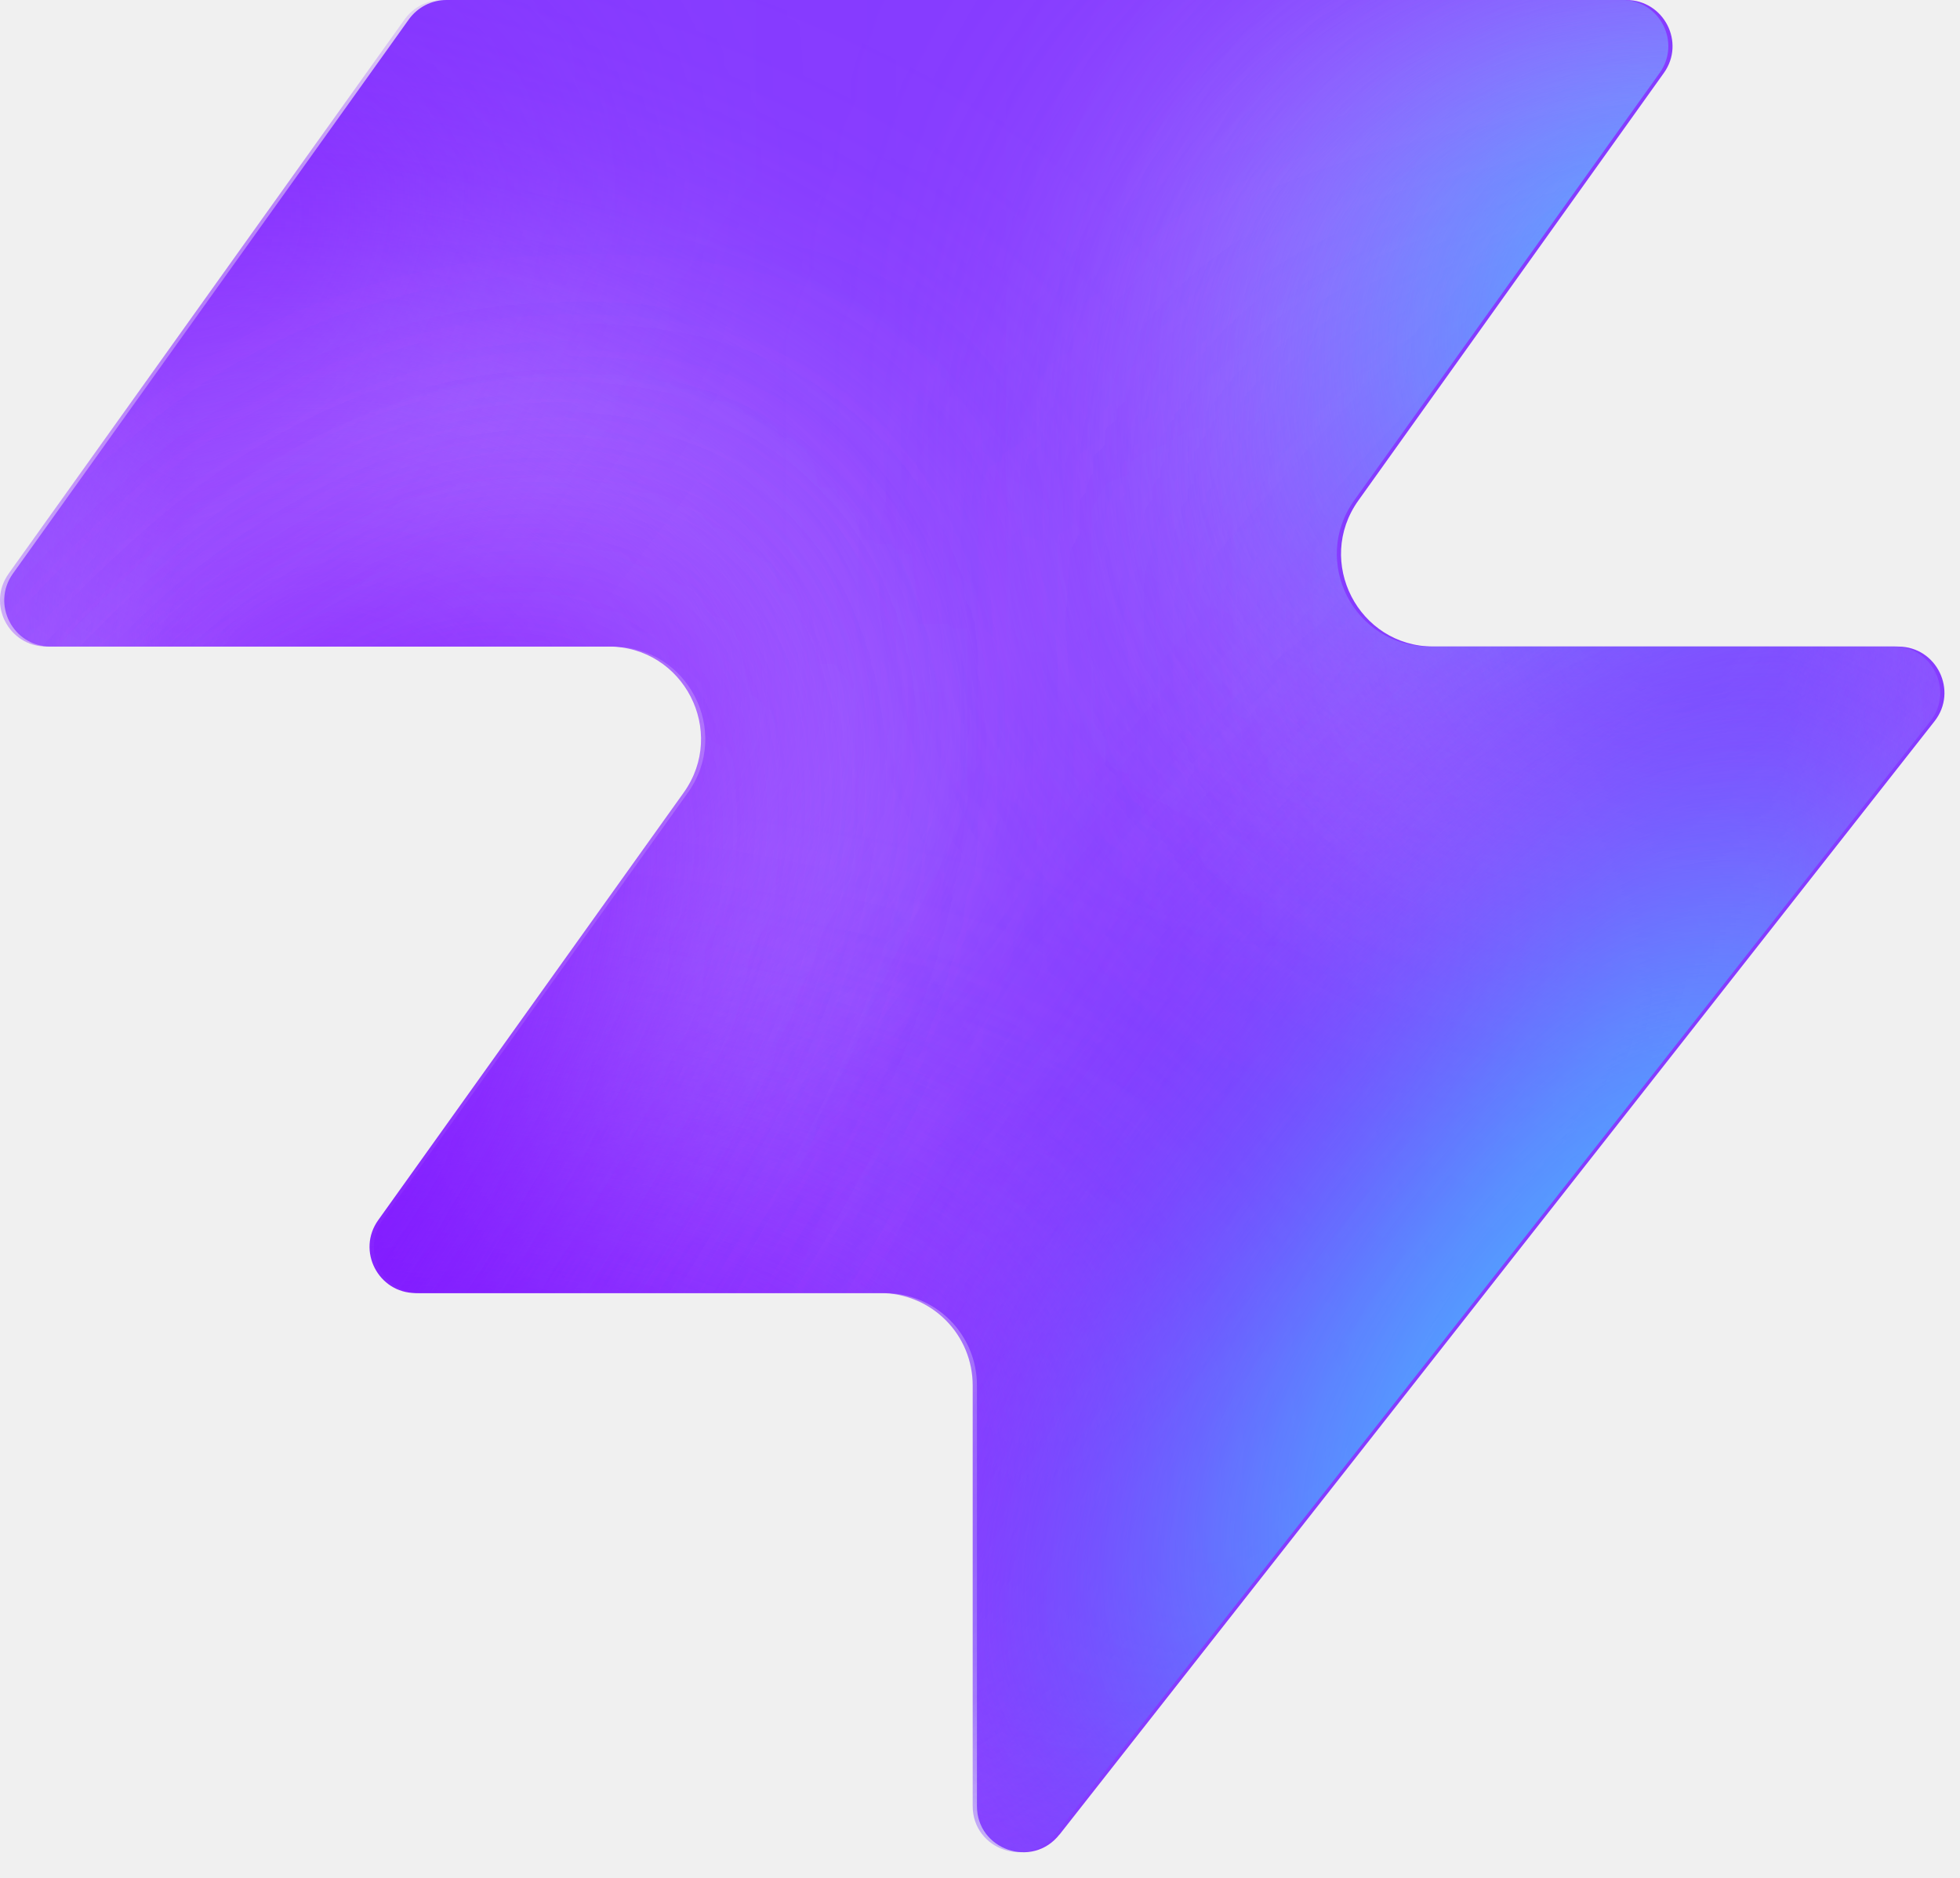
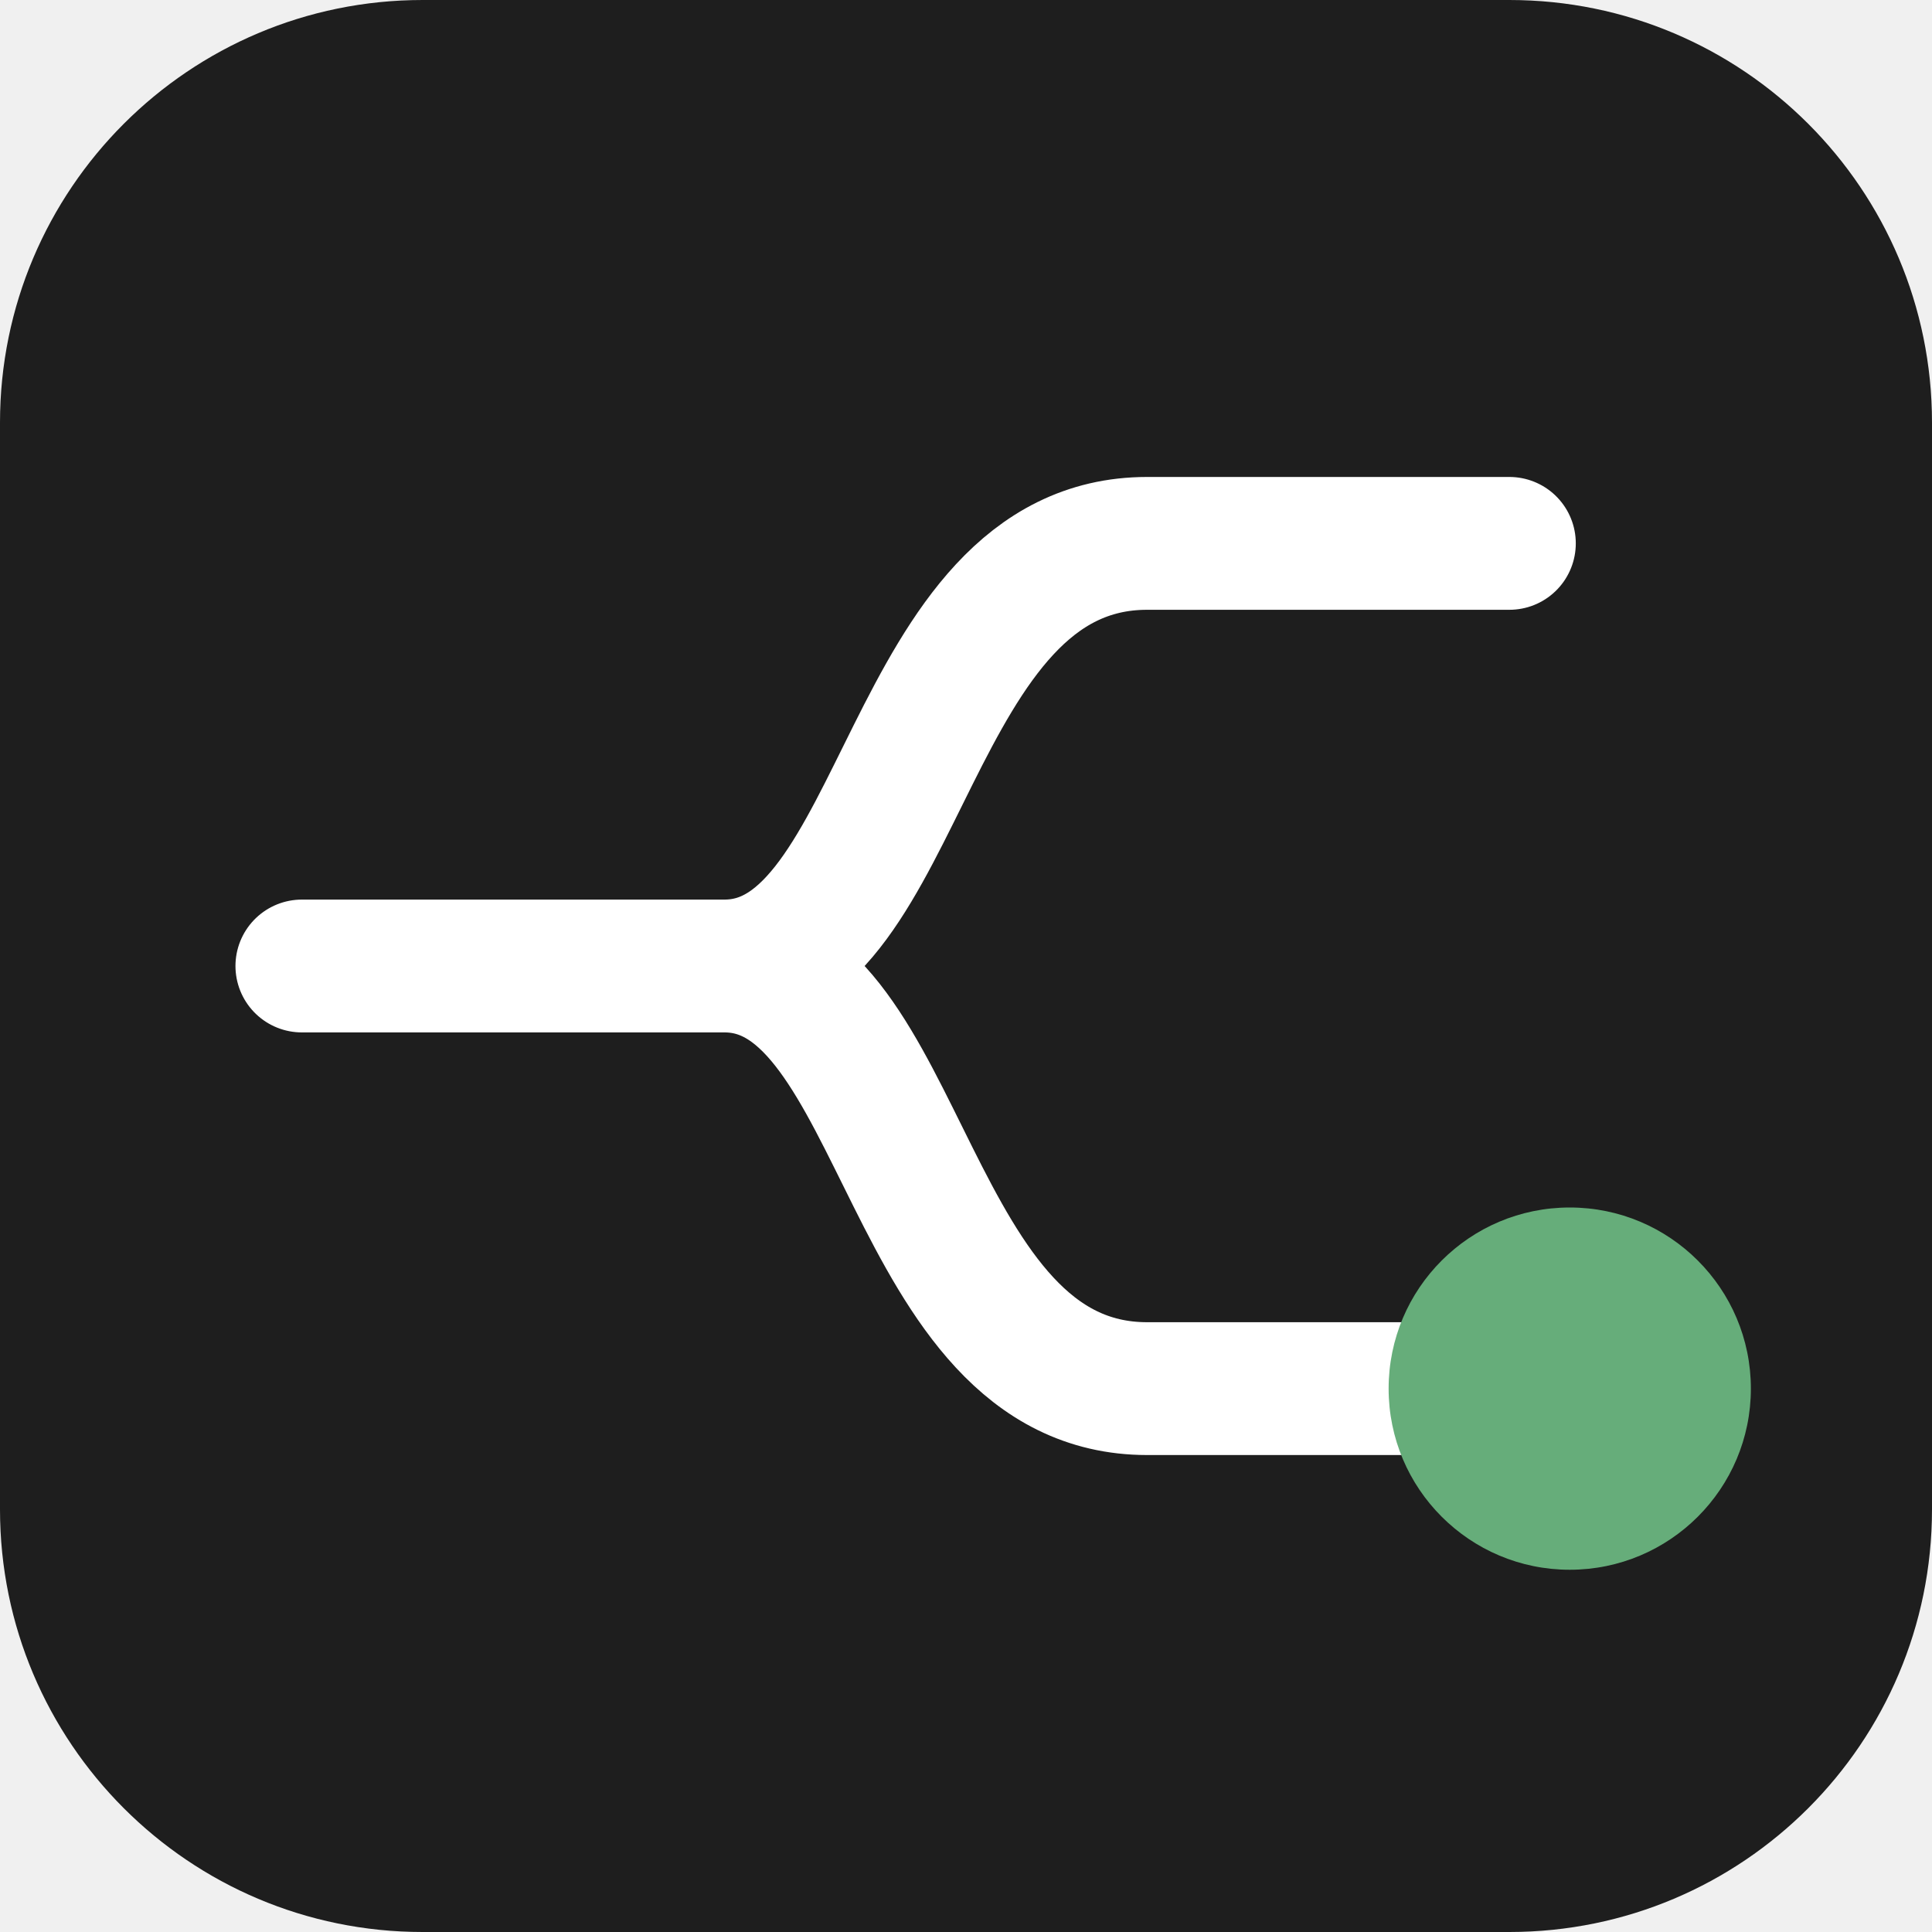
- <svg xmlns="http://www.w3.org/2000/svg" width="48" height="46" fill="none" viewBox="0 0 48 46">
-   <path fill="#863bff" d="M25.946 44.938c-.664.845-2.021.375-2.021-.698V33.937a2.26 2.26 0 0 0-2.262-2.262H10.287c-.92 0-1.456-1.04-.92-1.788l7.48-10.471c1.07-1.497 0-3.578-1.842-3.578H1.237c-.92 0-1.456-1.04-.92-1.788L10.013.474c.214-.297.556-.474.92-.474h28.894c.92 0 1.456 1.04.92 1.788l-7.48 10.471c-1.07 1.498 0 3.579 1.842 3.579h11.377c.943 0 1.473 1.088.89 1.83L25.947 44.94z" style="fill:#863bff;fill:color(display-p3 .525 .23 1);fill-opacity:1" />
-   <mask id="a" width="48" height="46" x="0" y="0" maskUnits="userSpaceOnUse" style="mask-type:alpha">
-     <path fill="#000" d="M25.842 44.938c-.664.844-2.021.375-2.021-.698V33.937a2.26 2.26 0 0 0-2.262-2.262H10.183c-.92 0-1.456-1.04-.92-1.788l7.48-10.471c1.07-1.498 0-3.579-1.842-3.579H1.133c-.92 0-1.456-1.04-.92-1.787L9.91.473c.214-.297.556-.474.92-.474h28.894c.92 0 1.456 1.04.92 1.788l-7.48 10.471c-1.07 1.498 0 3.578 1.842 3.578h11.377c.943 0 1.473 1.088.89 1.832L25.843 44.94z" style="fill:#000;fill-opacity:1" />
-   </mask>
-   <g mask="url(#a)">
-     <g filter="url(#b)">
-       <ellipse cx="5.508" cy="14.704" fill="#ede6ff" rx="5.508" ry="14.704" style="fill:#ede6ff;fill:color(display-p3 .927 .903 1);fill-opacity:1" transform="matrix(.00324 1 1 -.00324 -4.47 31.516)" />
-     </g>
-     <g filter="url(#c)">
-       <ellipse cx="10.399" cy="29.851" fill="#ede6ff" rx="10.399" ry="29.851" style="fill:#ede6ff;fill:color(display-p3 .927 .903 1);fill-opacity:1" transform="matrix(.00324 1 1 -.00324 -39.328 7.883)" />
-     </g>
-     <g filter="url(#d)">
-       <ellipse cx="5.508" cy="30.487" fill="#7e14ff" rx="5.508" ry="30.487" style="fill:#7e14ff;fill:color(display-p3 .492 .077 1);fill-opacity:1" transform="rotate(89.814 -25.913 -14.639)scale(1 -1)" />
-     </g>
-     <g filter="url(#e)">
-       <ellipse cx="5.508" cy="30.599" fill="#7e14ff" rx="5.508" ry="30.599" style="fill:#7e14ff;fill:color(display-p3 .492 .077 1);fill-opacity:1" transform="rotate(89.814 -32.644 -3.334)scale(1 -1)" />
-     </g>
-     <g filter="url(#f)">
-       <ellipse cx="5.508" cy="30.599" fill="#7e14ff" rx="5.508" ry="30.599" style="fill:#7e14ff;fill:color(display-p3 .492 .077 1);fill-opacity:1" transform="matrix(.00324 1 1 -.00324 -34.34 30.47)" />
-     </g>
-     <g filter="url(#g)">
-       <ellipse cx="14.072" cy="22.078" fill="#ede6ff" rx="14.072" ry="22.078" style="fill:#ede6ff;fill:color(display-p3 .927 .903 1);fill-opacity:1" transform="rotate(93.35 24.506 48.493)scale(-1 1)" />
-     </g>
-     <g filter="url(#h)">
-       <ellipse cx="3.47" cy="21.501" fill="#7e14ff" rx="3.47" ry="21.501" style="fill:#7e14ff;fill:color(display-p3 .492 .077 1);fill-opacity:1" transform="rotate(89.009 28.708 47.59)scale(-1 1)" />
-     </g>
-     <g filter="url(#i)">
-       <ellipse cx="3.47" cy="21.501" fill="#7e14ff" rx="3.47" ry="21.501" style="fill:#7e14ff;fill:color(display-p3 .492 .077 1);fill-opacity:1" transform="rotate(89.009 28.708 47.59)scale(-1 1)" />
-     </g>
-     <g filter="url(#j)">
-       <ellipse cx=".387" cy="8.972" fill="#7e14ff" rx="4.407" ry="29.108" style="fill:#7e14ff;fill:color(display-p3 .492 .077 1);fill-opacity:1" transform="rotate(39.51 .387 8.972)" />
-     </g>
-     <g filter="url(#k)">
-       <ellipse cx="47.523" cy="-6.092" fill="#7e14ff" rx="4.407" ry="29.108" style="fill:#7e14ff;fill:color(display-p3 .492 .077 1);fill-opacity:1" transform="rotate(37.892 47.523 -6.092)" />
-     </g>
-     <g filter="url(#l)">
-       <ellipse cx="41.412" cy="6.333" fill="#47bfff" rx="5.971" ry="9.665" style="fill:#47bfff;fill:color(display-p3 .28 .748 1);fill-opacity:1" transform="rotate(37.892 41.412 6.333)" />
-     </g>
-     <g filter="url(#m)">
-       <ellipse cx="-1.879" cy="38.332" fill="#7e14ff" rx="4.407" ry="29.108" style="fill:#7e14ff;fill:color(display-p3 .492 .077 1);fill-opacity:1" transform="rotate(37.892 -1.88 38.332)" />
-     </g>
-     <g filter="url(#n)">
-       <ellipse cx="-1.879" cy="38.332" fill="#7e14ff" rx="4.407" ry="29.108" style="fill:#7e14ff;fill:color(display-p3 .492 .077 1);fill-opacity:1" transform="rotate(37.892 -1.88 38.332)" />
-     </g>
-     <g filter="url(#o)">
-       <ellipse cx="35.651" cy="29.907" fill="#7e14ff" rx="4.407" ry="29.108" style="fill:#7e14ff;fill:color(display-p3 .492 .077 1);fill-opacity:1" transform="rotate(37.892 35.651 29.907)" />
-     </g>
-     <g filter="url(#p)">
-       <ellipse cx="38.418" cy="32.4" fill="#47bfff" rx="5.971" ry="15.297" style="fill:#47bfff;fill:color(display-p3 .28 .748 1);fill-opacity:1" transform="rotate(37.892 38.418 32.4)" />
-     </g>
-   </g>
-   <defs>
-     <filter id="b" width="60.045" height="41.654" x="-19.77" y="16.149" color-interpolation-filters="sRGB" filterUnits="userSpaceOnUse">
-       <feFlood flood-opacity="0" result="BackgroundImageFix" />
-       <feBlend in="SourceGraphic" in2="BackgroundImageFix" result="shape" />
-       <feGaussianBlur result="effect1_foregroundBlur_2002_17158" stdDeviation="7.659" />
-     </filter>
-     <filter id="c" width="90.34" height="51.437" x="-54.613" y="-7.533" color-interpolation-filters="sRGB" filterUnits="userSpaceOnUse">
-       <feFlood flood-opacity="0" result="BackgroundImageFix" />
-       <feBlend in="SourceGraphic" in2="BackgroundImageFix" result="shape" />
-       <feGaussianBlur result="effect1_foregroundBlur_2002_17158" stdDeviation="7.659" />
-     </filter>
-     <filter id="d" width="79.355" height="29.4" x="-49.64" y="2.03" color-interpolation-filters="sRGB" filterUnits="userSpaceOnUse">
-       <feFlood flood-opacity="0" result="BackgroundImageFix" />
-       <feBlend in="SourceGraphic" in2="BackgroundImageFix" result="shape" />
-       <feGaussianBlur result="effect1_foregroundBlur_2002_17158" stdDeviation="4.596" />
-     </filter>
-     <filter id="e" width="79.579" height="29.4" x="-45.045" y="20.029" color-interpolation-filters="sRGB" filterUnits="userSpaceOnUse">
-       <feFlood flood-opacity="0" result="BackgroundImageFix" />
-       <feBlend in="SourceGraphic" in2="BackgroundImageFix" result="shape" />
-       <feGaussianBlur result="effect1_foregroundBlur_2002_17158" stdDeviation="4.596" />
-     </filter>
-     <filter id="f" width="79.579" height="29.4" x="-43.513" y="21.178" color-interpolation-filters="sRGB" filterUnits="userSpaceOnUse">
-       <feFlood flood-opacity="0" result="BackgroundImageFix" />
-       <feBlend in="SourceGraphic" in2="BackgroundImageFix" result="shape" />
-       <feGaussianBlur result="effect1_foregroundBlur_2002_17158" stdDeviation="4.596" />
-     </filter>
-     <filter id="g" width="74.749" height="58.852" x="15.756" y="-17.901" color-interpolation-filters="sRGB" filterUnits="userSpaceOnUse">
-       <feFlood flood-opacity="0" result="BackgroundImageFix" />
-       <feBlend in="SourceGraphic" in2="BackgroundImageFix" result="shape" />
-       <feGaussianBlur result="effect1_foregroundBlur_2002_17158" stdDeviation="7.659" />
-     </filter>
-     <filter id="h" width="61.377" height="25.362" x="23.548" y="2.284" color-interpolation-filters="sRGB" filterUnits="userSpaceOnUse">
-       <feFlood flood-opacity="0" result="BackgroundImageFix" />
-       <feBlend in="SourceGraphic" in2="BackgroundImageFix" result="shape" />
-       <feGaussianBlur result="effect1_foregroundBlur_2002_17158" stdDeviation="4.596" />
-     </filter>
-     <filter id="i" width="61.377" height="25.362" x="23.548" y="2.284" color-interpolation-filters="sRGB" filterUnits="userSpaceOnUse">
-       <feFlood flood-opacity="0" result="BackgroundImageFix" />
-       <feBlend in="SourceGraphic" in2="BackgroundImageFix" result="shape" />
-       <feGaussianBlur result="effect1_foregroundBlur_2002_17158" stdDeviation="4.596" />
-     </filter>
-     <filter id="j" width="56.045" height="63.649" x="-27.636" y="-22.853" color-interpolation-filters="sRGB" filterUnits="userSpaceOnUse">
-       <feFlood flood-opacity="0" result="BackgroundImageFix" />
-       <feBlend in="SourceGraphic" in2="BackgroundImageFix" result="shape" />
-       <feGaussianBlur result="effect1_foregroundBlur_2002_17158" stdDeviation="4.596" />
-     </filter>
-     <filter id="k" width="54.814" height="64.646" x="20.116" y="-38.415" color-interpolation-filters="sRGB" filterUnits="userSpaceOnUse">
-       <feFlood flood-opacity="0" result="BackgroundImageFix" />
-       <feBlend in="SourceGraphic" in2="BackgroundImageFix" result="shape" />
-       <feGaussianBlur result="effect1_foregroundBlur_2002_17158" stdDeviation="4.596" />
-     </filter>
-     <filter id="l" width="33.541" height="35.313" x="24.641" y="-11.323" color-interpolation-filters="sRGB" filterUnits="userSpaceOnUse">
-       <feFlood flood-opacity="0" result="BackgroundImageFix" />
-       <feBlend in="SourceGraphic" in2="BackgroundImageFix" result="shape" />
-       <feGaussianBlur result="effect1_foregroundBlur_2002_17158" stdDeviation="4.596" />
-     </filter>
-     <filter id="m" width="54.814" height="64.646" x="-29.286" y="6.009" color-interpolation-filters="sRGB" filterUnits="userSpaceOnUse">
-       <feFlood flood-opacity="0" result="BackgroundImageFix" />
-       <feBlend in="SourceGraphic" in2="BackgroundImageFix" result="shape" />
-       <feGaussianBlur result="effect1_foregroundBlur_2002_17158" stdDeviation="4.596" />
-     </filter>
-     <filter id="n" width="54.814" height="64.646" x="-29.286" y="6.009" color-interpolation-filters="sRGB" filterUnits="userSpaceOnUse">
-       <feFlood flood-opacity="0" result="BackgroundImageFix" />
-       <feBlend in="SourceGraphic" in2="BackgroundImageFix" result="shape" />
-       <feGaussianBlur result="effect1_foregroundBlur_2002_17158" stdDeviation="4.596" />
-     </filter>
-     <filter id="o" width="54.814" height="64.646" x="8.244" y="-2.416" color-interpolation-filters="sRGB" filterUnits="userSpaceOnUse">
-       <feFlood flood-opacity="0" result="BackgroundImageFix" />
-       <feBlend in="SourceGraphic" in2="BackgroundImageFix" result="shape" />
-       <feGaussianBlur result="effect1_foregroundBlur_2002_17158" stdDeviation="4.596" />
-     </filter>
-     <filter id="p" width="39.409" height="43.623" x="18.713" y="10.588" color-interpolation-filters="sRGB" filterUnits="userSpaceOnUse">
-       <feFlood flood-opacity="0" result="BackgroundImageFix" />
-       <feBlend in="SourceGraphic" in2="BackgroundImageFix" result="shape" />
-       <feGaussianBlur result="effect1_foregroundBlur_2002_17158" stdDeviation="4.596" />
-     </filter>
-   </defs>
+ <svg xmlns="http://www.w3.org/2000/svg" viewBox="0 0 32 32">
+   <style>.g{fill:#1E1E1E}.l{stroke:#FFFFFF}@media (prefers-color-scheme:light){.g{fill:#ECECEC}.l{stroke:#000000}}</style>
+   <rect class="g" width="32" height="32" rx="7" />
+   <path class="l" d="M5 16h7c3 0 3-7 7-7h6M12 16c3 0 3 7 7 7h6" fill="none" stroke-width="2.2" stroke-linecap="round" />
+   <circle cx="26" cy="23" r="3" fill="#66AD7A" />
</svg>
